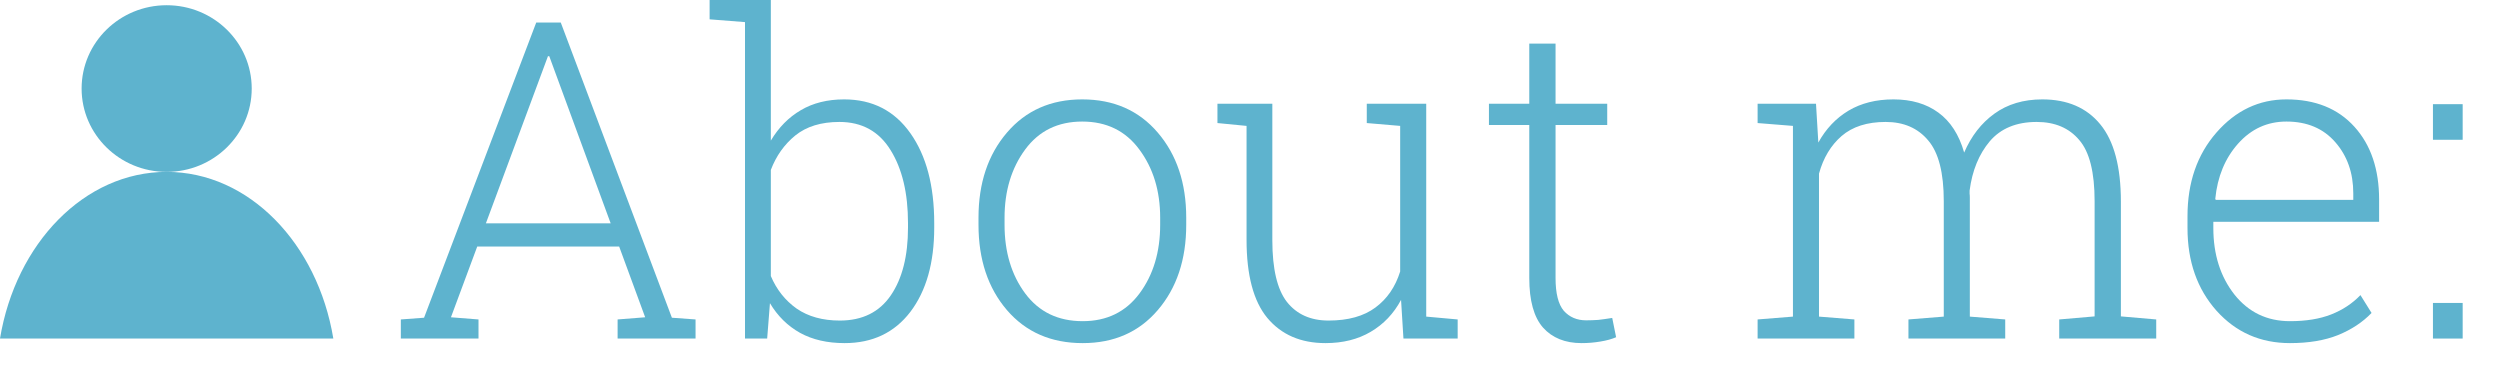
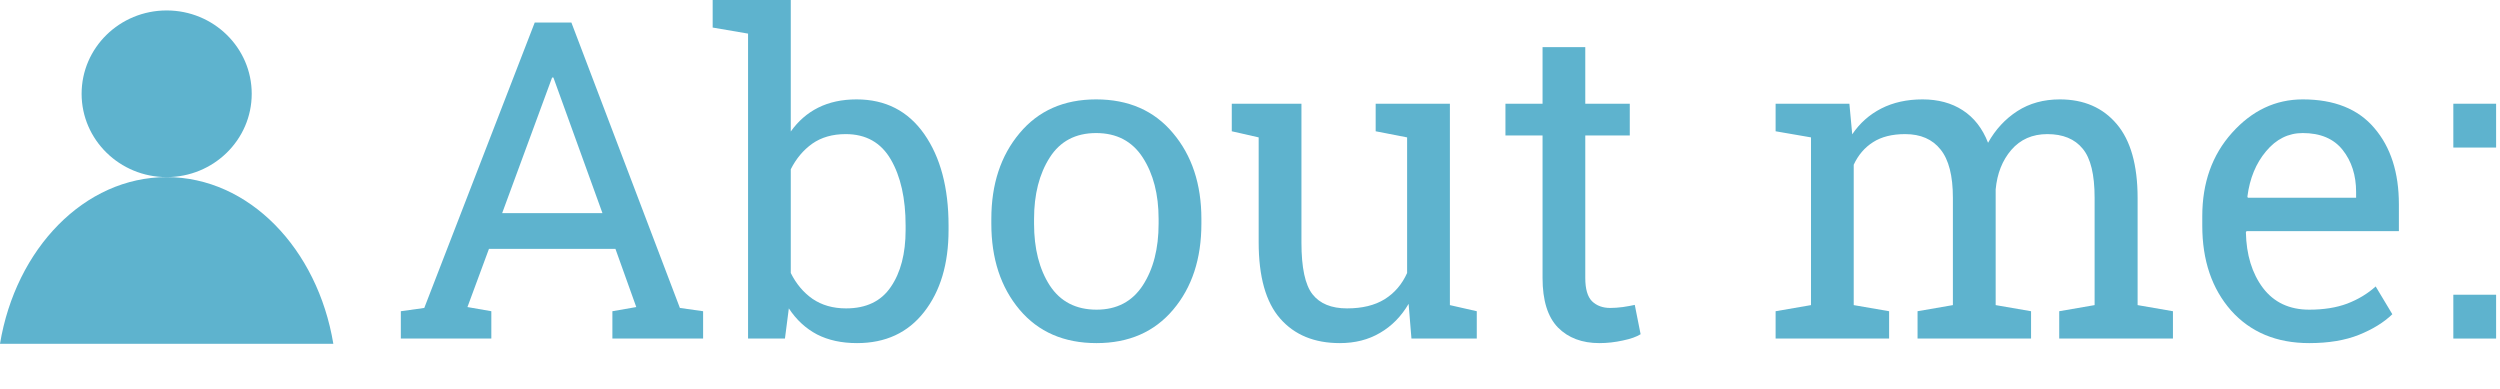
<svg xmlns="http://www.w3.org/2000/svg" width="45" height="7" viewBox="0 0 45 7" fill="none">
-   <path d="M7.215 5.75L7.633 5.719L9.652 0.406H10.094L12.094 5.719L12.52 5.75V6.094H11.117V5.75L11.613 5.711L11.145 4.438H8.59L8.117 5.711L8.613 5.75V6.094H7.215V5.75ZM8.746 4.02H10.992L9.887 1.012H9.863L8.746 4.02Z" fill="#5EB3CE" />
-   <path d="M16.816 4.098C16.816 4.73 16.673 5.236 16.387 5.613C16.1 5.988 15.706 6.176 15.203 6.176C14.893 6.176 14.626 6.115 14.402 5.992C14.178 5.867 13.997 5.689 13.859 5.457L13.809 6.094H13.41V0.398L12.773 0.348V0H13.875V2.531C14.016 2.294 14.195 2.112 14.414 1.984C14.633 1.854 14.893 1.789 15.195 1.789C15.703 1.789 16.1 1.992 16.387 2.398C16.673 2.802 16.816 3.341 16.816 4.016V4.098ZM16.344 4.016C16.344 3.477 16.24 3.039 16.031 2.703C15.823 2.365 15.516 2.195 15.109 2.195C14.781 2.195 14.517 2.276 14.316 2.438C14.118 2.599 13.971 2.806 13.875 3.059V4.969C13.979 5.214 14.134 5.409 14.34 5.555C14.548 5.698 14.807 5.77 15.117 5.77C15.523 5.77 15.829 5.618 16.035 5.316C16.241 5.014 16.344 4.608 16.344 4.098V4.016Z" fill="#5EB3CE" />
-   <path d="M17.613 3.918C17.613 3.296 17.784 2.785 18.125 2.387C18.466 1.988 18.918 1.789 19.48 1.789C20.046 1.789 20.499 1.988 20.84 2.387C21.181 2.785 21.352 3.296 21.352 3.918V4.047C21.352 4.672 21.181 5.184 20.84 5.582C20.501 5.978 20.051 6.176 19.488 6.176C18.921 6.176 18.466 5.978 18.125 5.582C17.784 5.184 17.613 4.672 17.613 4.047V3.918ZM18.082 4.047C18.082 4.536 18.206 4.948 18.453 5.281C18.701 5.615 19.046 5.781 19.488 5.781C19.923 5.781 20.264 5.615 20.512 5.281C20.759 4.948 20.883 4.536 20.883 4.047V3.918C20.883 3.436 20.758 3.027 20.508 2.691C20.26 2.355 19.918 2.188 19.48 2.188C19.043 2.188 18.701 2.355 18.453 2.691C18.206 3.027 18.082 3.436 18.082 3.918V4.047Z" fill="#5EB3CE" />
-   <path d="M25.219 5.398C25.086 5.646 24.904 5.837 24.672 5.973C24.443 6.108 24.172 6.176 23.859 6.176C23.414 6.176 23.065 6.025 22.812 5.723C22.562 5.421 22.438 4.952 22.438 4.316V2.266L21.914 2.215V1.867H22.902V4.324C22.902 4.84 22.99 5.21 23.164 5.434C23.341 5.658 23.591 5.77 23.914 5.77C24.268 5.77 24.549 5.691 24.758 5.535C24.969 5.379 25.117 5.163 25.203 4.887V2.266L24.602 2.215V1.867H25.672V5.699L26.238 5.75V6.094H25.262L25.219 5.398Z" fill="#5EB3CE" />
-   <path d="M28 0.785V1.867H28.93V2.25H28V5.004C28 5.28 28.049 5.477 28.148 5.594C28.25 5.708 28.384 5.766 28.551 5.766C28.626 5.766 28.699 5.763 28.77 5.758C28.842 5.75 28.926 5.738 29.02 5.723L29.09 6.07C29.012 6.104 28.917 6.13 28.805 6.148C28.693 6.167 28.581 6.176 28.469 6.176C28.172 6.176 27.94 6.082 27.773 5.895C27.609 5.707 27.527 5.41 27.527 5.004V2.25H26.801V1.867H27.527V0.785H28Z" fill="#5EB3CE" />
-   <path d="M31.637 2.215V1.867H32.688L32.73 2.566C32.866 2.319 33.047 2.128 33.273 1.992C33.5 1.857 33.77 1.789 34.082 1.789C34.405 1.789 34.675 1.868 34.891 2.027C35.107 2.184 35.262 2.423 35.355 2.746C35.483 2.449 35.664 2.216 35.898 2.047C36.135 1.875 36.423 1.789 36.762 1.789C37.212 1.789 37.56 1.939 37.805 2.238C38.052 2.538 38.176 3.001 38.176 3.629V5.695L38.812 5.75V6.094H37.066V5.75L37.703 5.695V3.621C37.703 3.1 37.611 2.733 37.426 2.52C37.243 2.303 36.988 2.195 36.66 2.195C36.296 2.195 36.014 2.311 35.816 2.543C35.621 2.775 35.5 3.07 35.453 3.43C35.453 3.451 35.453 3.47 35.453 3.488C35.456 3.507 35.457 3.53 35.457 3.559V5.699L36.094 5.75V6.094H34.352V5.75L34.988 5.699V3.621C34.988 3.111 34.895 2.746 34.707 2.527C34.522 2.306 34.267 2.195 33.941 2.195C33.608 2.195 33.344 2.28 33.148 2.449C32.956 2.616 32.82 2.841 32.742 3.125V5.699L33.379 5.75V6.094H31.637V5.75L32.273 5.699V2.266L31.637 2.215Z" fill="#5EB3CE" />
-   <path d="M41.219 6.176C40.688 6.176 40.247 5.982 39.898 5.594C39.55 5.203 39.375 4.707 39.375 4.105V3.891C39.375 3.286 39.548 2.785 39.895 2.387C40.243 1.988 40.664 1.789 41.156 1.789C41.675 1.789 42.082 1.953 42.379 2.281C42.676 2.609 42.824 3.047 42.824 3.594V3.992H39.84V4.105C39.84 4.579 39.966 4.978 40.219 5.301C40.474 5.621 40.807 5.781 41.219 5.781C41.508 5.781 41.755 5.741 41.961 5.66C42.167 5.579 42.342 5.464 42.488 5.312L42.688 5.633C42.529 5.799 42.328 5.932 42.086 6.031C41.844 6.128 41.555 6.176 41.219 6.176ZM41.156 2.188C40.812 2.188 40.522 2.32 40.285 2.586C40.051 2.849 39.914 3.18 39.875 3.578L39.883 3.598H42.359V3.48C42.359 3.113 42.251 2.806 42.035 2.559C41.819 2.311 41.526 2.188 41.156 2.188Z" fill="#5EB3CE" />
-   <path d="M44.328 6.094H43.793V5.453H44.328V6.094ZM44.328 2.516H43.793V1.875H44.328V2.516Z" fill="#5EB3CE" />
-   <path d="M4.531 1.594C4.531 2.422 3.845 3.094 3 3.094C2.155 3.094 1.469 2.422 1.469 1.594C1.469 0.765 2.155 0.094 3 0.094C3.845 0.094 4.531 0.765 4.531 1.594Z" fill="#5EB3CE" />
-   <path d="M0 6.094H6C5.716 4.382 4.481 3.094 3 3.094C1.519 3.094 0.284 4.382 0 6.094Z" fill="#5EB3CE" />
+   <path d="M4.531 1.688C4.531 2.516 3.845 3.188 3 3.188C2.155 3.188 1.469 2.516 1.469 1.688C1.469 0.859 2.155 0.188 3 0.188C3.845 0.188 4.531 0.859 4.531 1.688Z" fill="#5EB3CE" />
+   <path d="M0 6.188H6C5.716 4.476 4.481 3.188 3 3.188C1.519 3.188 0.284 4.476 0 6.188Z" fill="#5EB3CE" />
+   <path d="M7.215 5.602L7.637 5.543L9.625 0.406H10.285L12.238 5.543L12.656 5.602V6.094H11.023V5.602L11.453 5.527L11.078 4.48H8.801L8.414 5.527L8.844 5.602V6.094H7.215V5.602ZM9.039 3.836H10.844L9.961 1.395H9.938L9.039 3.836Z" fill="#5EB3CE" />
+   <path d="M17.074 4.141C17.074 4.75 16.927 5.242 16.633 5.617C16.341 5.99 15.939 6.176 15.426 6.176C15.15 6.176 14.91 6.124 14.707 6.02C14.504 5.913 14.335 5.757 14.199 5.551L14.129 6.094H13.465V0.605L12.828 0.496V0H14.234V2.367C14.367 2.18 14.531 2.036 14.727 1.938C14.925 1.839 15.155 1.789 15.418 1.789C15.939 1.789 16.345 1.997 16.637 2.414C16.928 2.831 17.074 3.379 17.074 4.059V4.141ZM16.301 4.059C16.301 3.572 16.212 3.176 16.035 2.871C15.858 2.566 15.587 2.414 15.223 2.414C14.986 2.414 14.785 2.471 14.621 2.586C14.46 2.701 14.331 2.854 14.234 3.047V4.914C14.331 5.109 14.461 5.264 14.625 5.379C14.792 5.493 14.993 5.551 15.23 5.551C15.592 5.551 15.861 5.422 16.035 5.164C16.212 4.906 16.301 4.565 16.301 4.141V4.059Z" fill="#5EB3CE" />
+   <path d="M17.844 3.941C17.844 3.316 18.013 2.802 18.352 2.398C18.69 1.992 19.15 1.789 19.73 1.789C20.314 1.789 20.775 1.991 21.113 2.395C21.454 2.798 21.625 3.314 21.625 3.941V4.027C21.625 4.658 21.456 5.173 21.117 5.574C20.779 5.975 20.319 6.176 19.738 6.176C19.152 6.176 18.69 5.975 18.352 5.574C18.013 5.171 17.844 4.655 17.844 4.027V3.941ZM18.613 4.027C18.613 4.475 18.707 4.845 18.895 5.137C19.085 5.428 19.366 5.574 19.738 5.574C20.103 5.574 20.38 5.428 20.57 5.137C20.76 4.845 20.855 4.475 20.855 4.027V3.941C20.855 3.499 20.76 3.13 20.57 2.836C20.38 2.542 20.1 2.395 19.73 2.395C19.361 2.395 19.082 2.542 18.895 2.836C18.707 3.13 18.613 3.499 18.613 3.941V4.027Z" fill="#5EB3CE" />
+   <path d="M25.355 5.469C25.223 5.695 25.051 5.87 24.84 5.992C24.631 6.115 24.391 6.176 24.117 6.176C23.659 6.176 23.301 6.029 23.043 5.734C22.785 5.44 22.656 4.982 22.656 4.359V2.473L22.172 2.363V1.867H23.426V4.367C23.426 4.818 23.492 5.128 23.625 5.297C23.758 5.466 23.965 5.551 24.246 5.551C24.52 5.551 24.745 5.496 24.922 5.387C25.102 5.275 25.237 5.117 25.328 4.914V2.473L24.762 2.363V1.867H26.098V5.492L26.582 5.602V6.094H25.406L25.355 5.469Z" fill="#5EB3CE" />
+   <path d="M28.535 0.848V1.867H29.336V2.438H28.535V5.004C28.535 5.202 28.576 5.341 28.656 5.422C28.74 5.503 28.849 5.543 28.984 5.543C29.052 5.543 29.128 5.538 29.211 5.527C29.297 5.514 29.369 5.501 29.426 5.488L29.531 6.016C29.458 6.062 29.352 6.1 29.211 6.129C29.07 6.16 28.93 6.176 28.789 6.176C28.477 6.176 28.228 6.082 28.043 5.895C27.858 5.704 27.766 5.408 27.766 5.004V2.438H27.098V1.867H27.766V0.848H28.535Z" fill="#5EB3CE" />
+   <path d="M31.961 5.602L32.598 5.492V2.473L31.961 2.363V1.867H33.289L33.34 2.418C33.475 2.217 33.65 2.062 33.863 1.953C34.077 1.844 34.324 1.789 34.605 1.789C34.887 1.789 35.128 1.854 35.328 1.984C35.531 2.115 35.684 2.31 35.785 2.57C35.918 2.331 36.094 2.141 36.312 2C36.531 1.859 36.786 1.789 37.078 1.789C37.51 1.789 37.852 1.938 38.102 2.234C38.352 2.529 38.477 2.973 38.477 3.566V5.492L39.113 5.602V6.094H37.066V5.602L37.703 5.492V3.559C37.703 3.142 37.632 2.848 37.488 2.676C37.345 2.501 37.133 2.414 36.852 2.414C36.583 2.414 36.367 2.509 36.203 2.699C36.042 2.887 35.948 3.124 35.922 3.41V5.492L36.559 5.602V6.094H34.516V5.602L35.152 5.492V3.559C35.152 3.163 35.078 2.874 34.93 2.691C34.784 2.507 34.572 2.414 34.293 2.414C34.059 2.414 33.866 2.462 33.715 2.559C33.564 2.655 33.448 2.79 33.367 2.965V5.492L34.004 5.602V6.094H31.961V5.602Z" fill="#5EB3CE" />
+   <path d="M41.566 6.176C40.978 6.176 40.509 5.98 40.16 5.59C39.814 5.197 39.641 4.688 39.641 4.062V3.891C39.641 3.289 39.819 2.789 40.176 2.391C40.535 1.99 40.96 1.789 41.449 1.789C42.017 1.789 42.447 1.961 42.738 2.305C43.033 2.648 43.18 3.107 43.18 3.68V4.16H40.438L40.426 4.18C40.434 4.586 40.536 4.921 40.734 5.184C40.932 5.444 41.21 5.574 41.566 5.574C41.827 5.574 42.055 5.538 42.25 5.465C42.448 5.389 42.618 5.286 42.762 5.156L43.062 5.656C42.911 5.802 42.711 5.926 42.461 6.027C42.214 6.126 41.915 6.176 41.566 6.176ZM41.449 2.395C41.191 2.395 40.971 2.504 40.789 2.723C40.607 2.939 40.495 3.211 40.453 3.539L40.461 3.559H42.41V3.457C42.41 3.155 42.329 2.902 42.168 2.699C42.007 2.496 41.767 2.395 41.449 2.395Z" fill="#5EB3CE" />
+   <path d="M44.93 6.094H44.16V5.305H44.93V6.094ZM44.93 2.656H44.16V1.867H44.93V2.656Z" fill="#5EB3CE" />
</svg>
